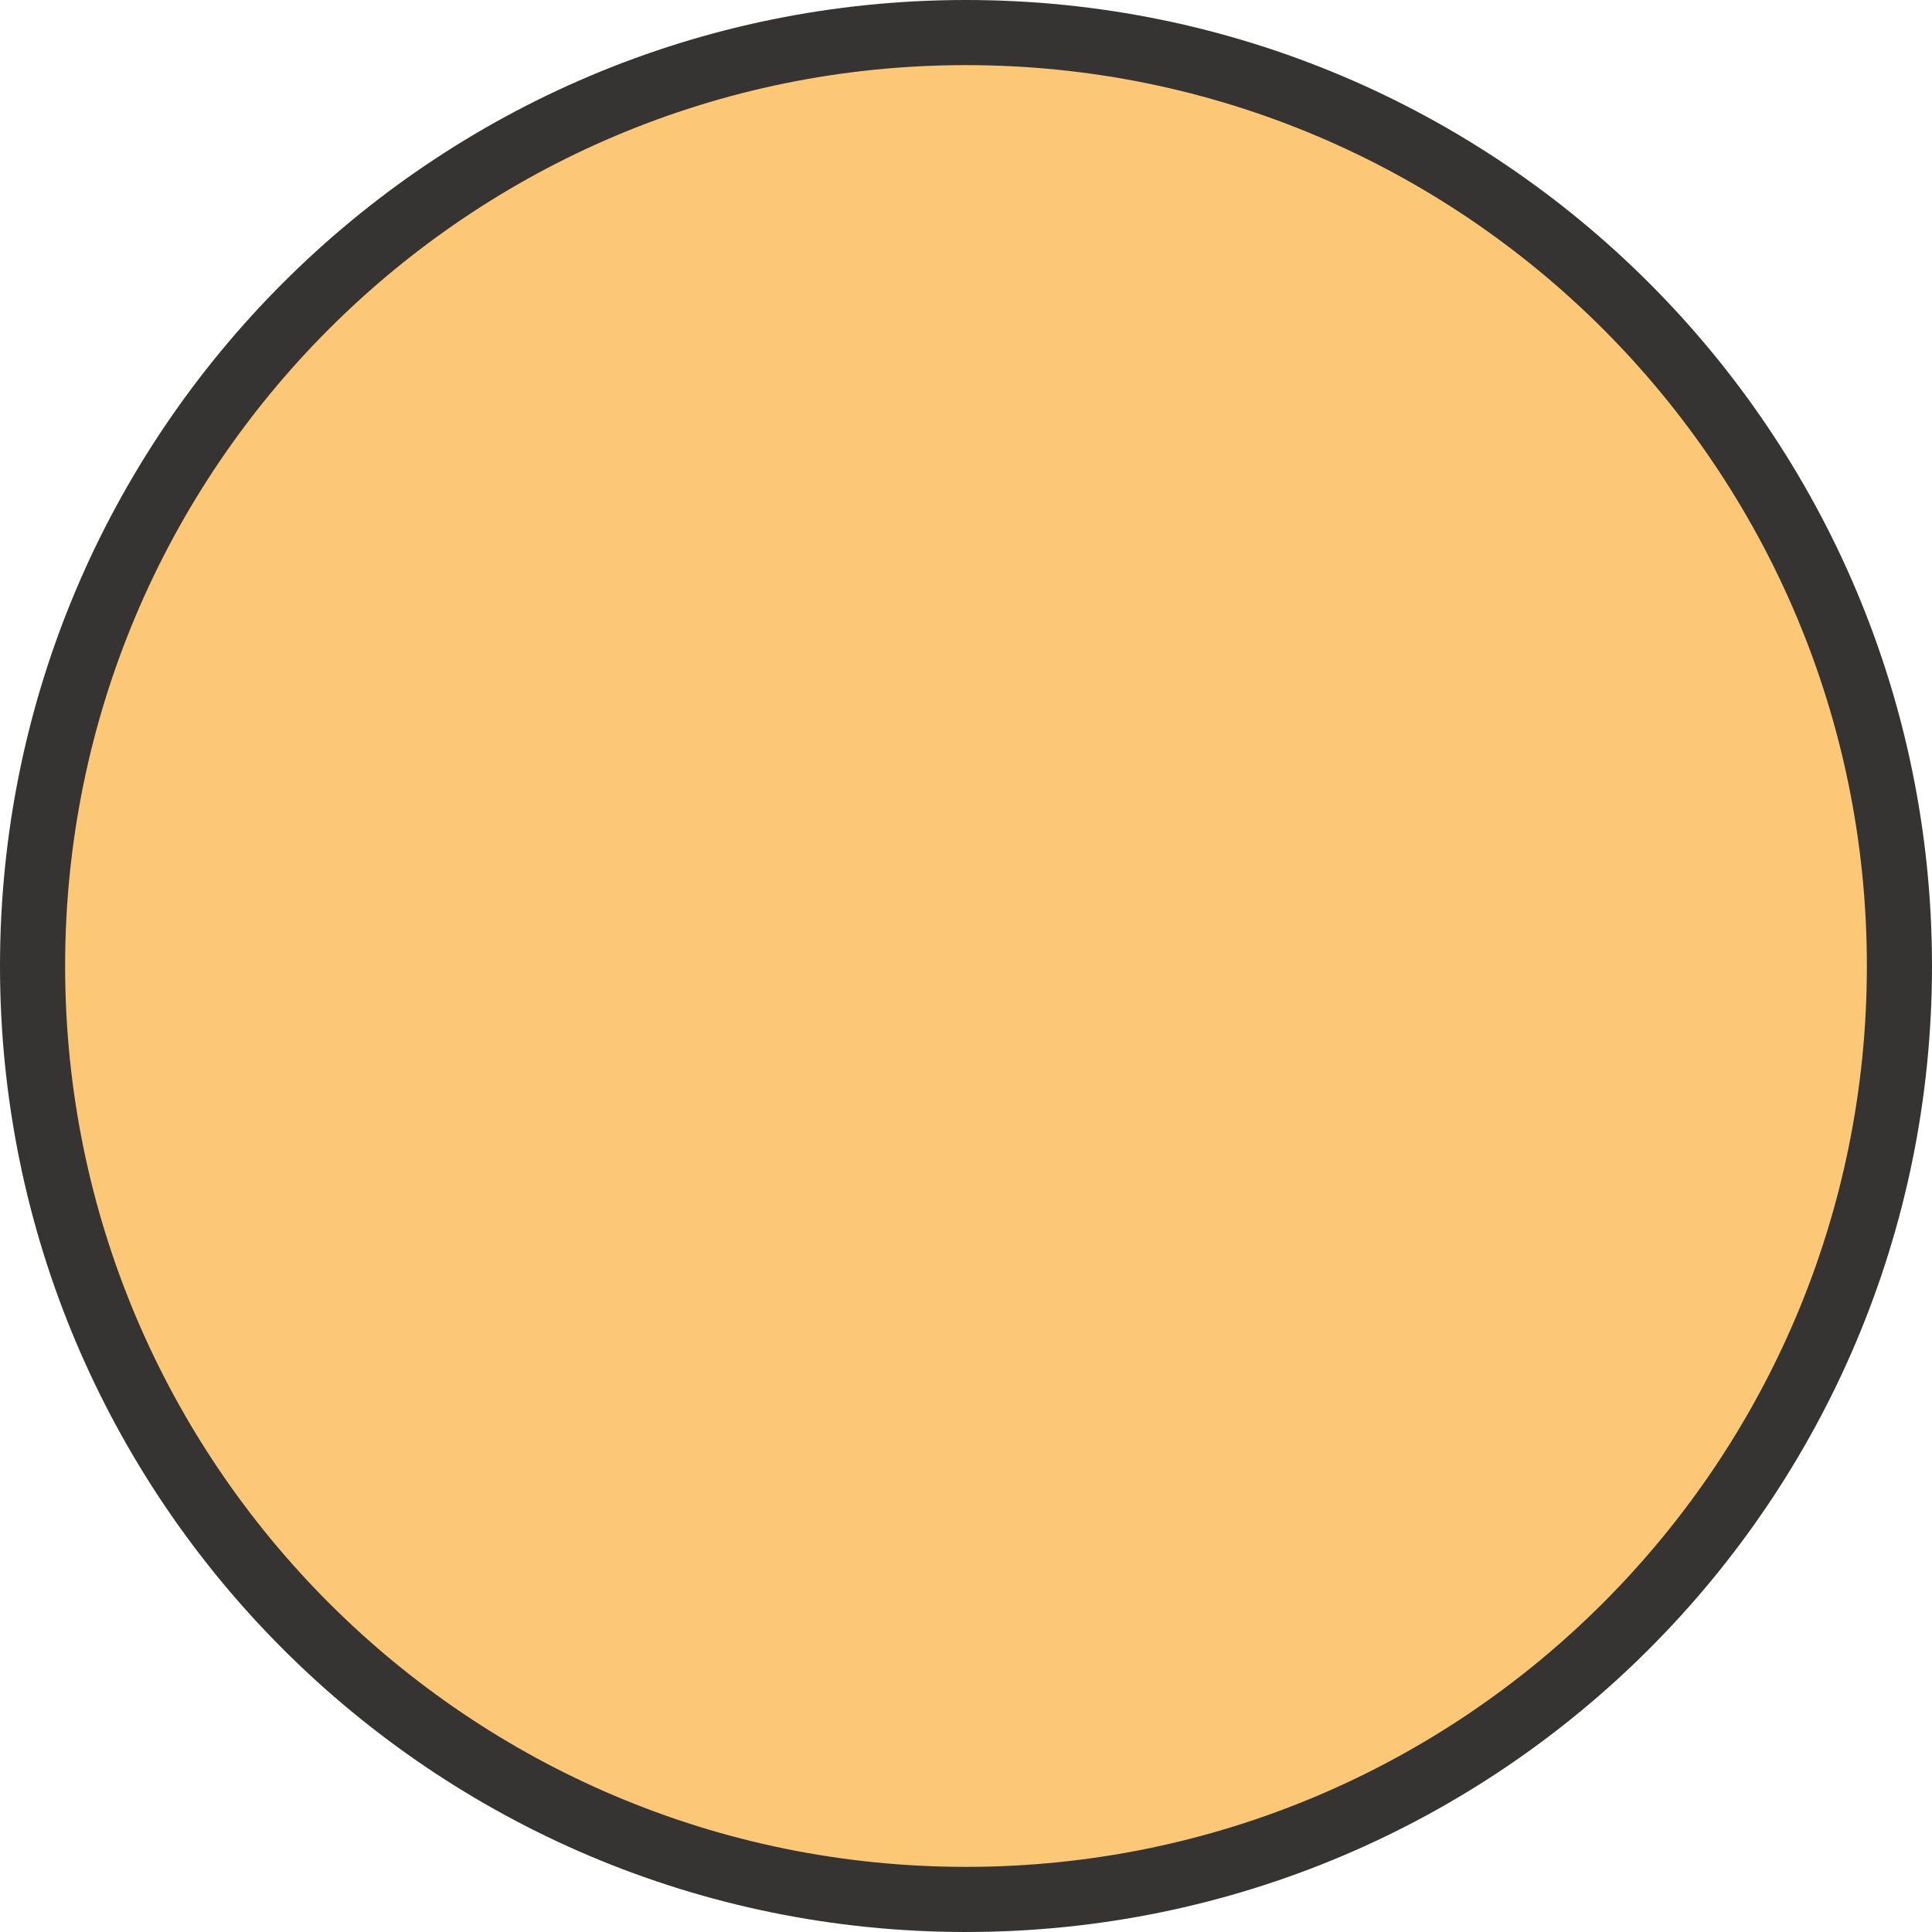
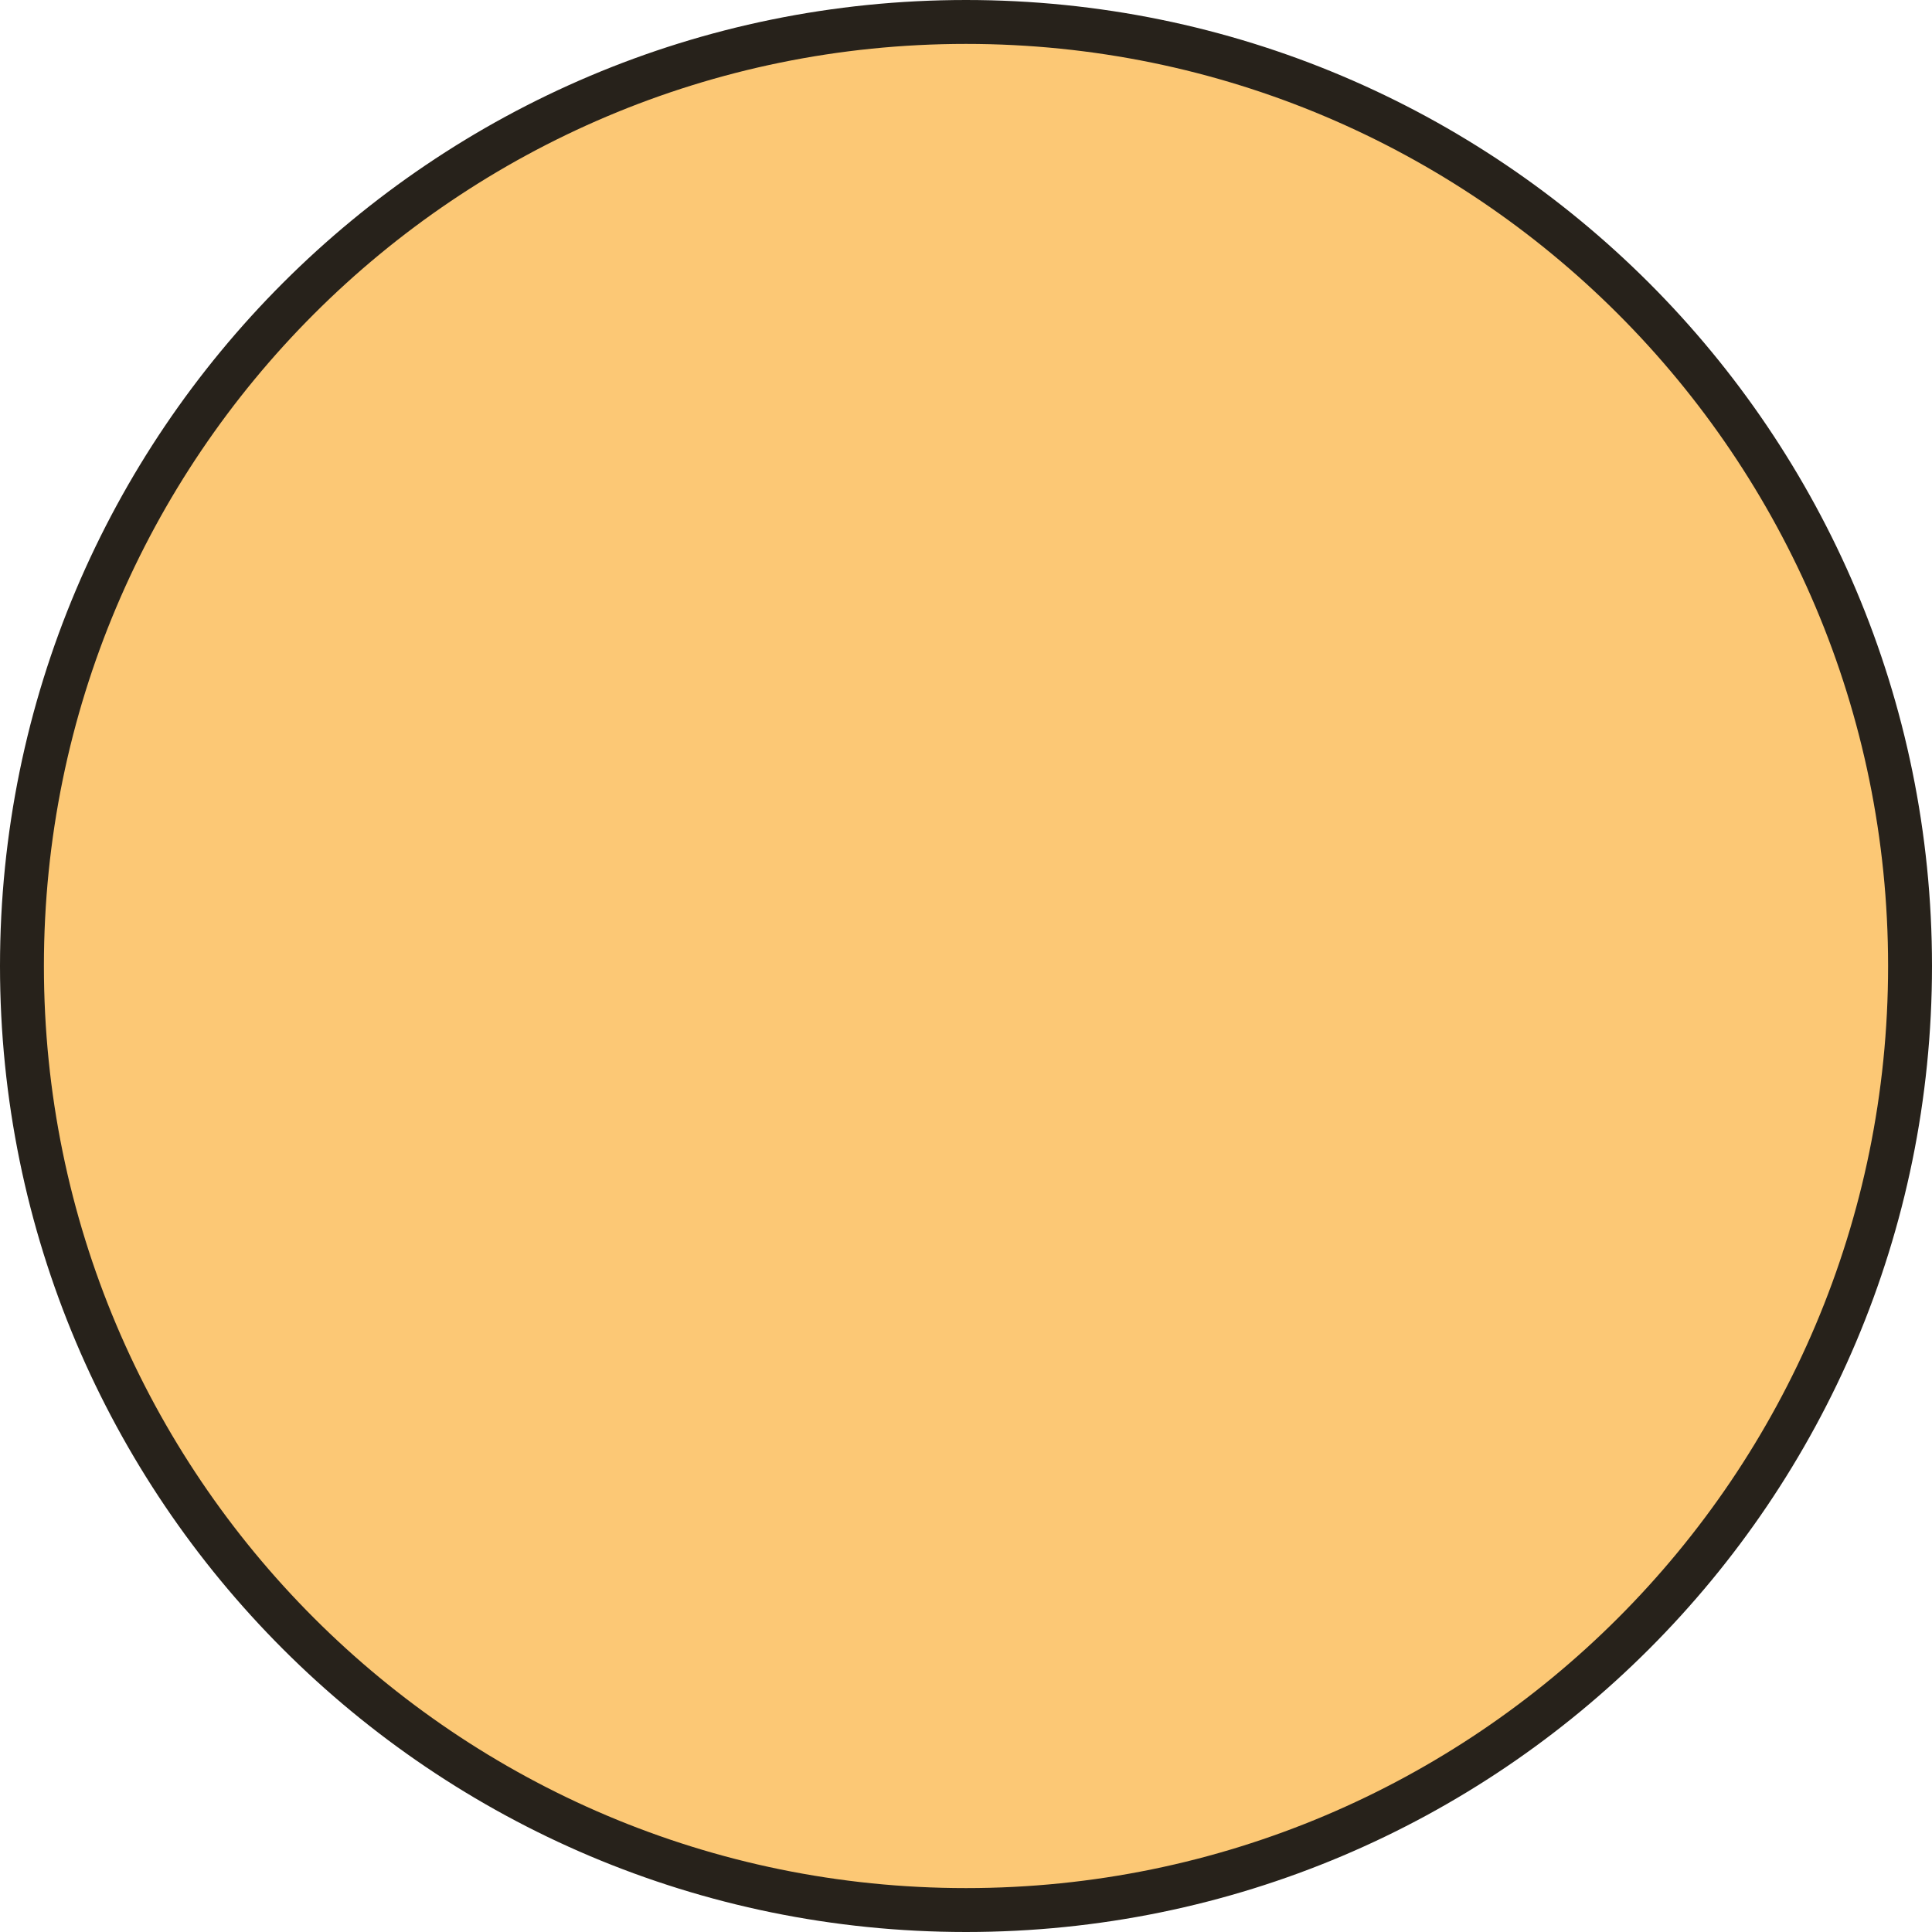
- <svg xmlns="http://www.w3.org/2000/svg" width="89" height="89" viewBox="0 0 89 89">
-   <g id="Grupo_5" data-name="Grupo 5" transform="translate(-0.5 -0.5)">
+ <svg xmlns="http://www.w3.org/2000/svg" width="88" height="88" viewBox="0 0 88 88">
+   <g id="Grupo_5" data-name="Grupo 5" transform="translate(-1 -1)">
    <g id="Grupo_4" data-name="Grupo 4" transform="translate(-0.801 -1)">
      <g id="Grupo_3" data-name="Grupo 3" transform="translate(2.801 3)">
        <g id="Grupo_1" data-name="Grupo 1" transform="translate(0 0)">
-           <circle id="path846" cx="43" cy="43" r="43" transform="translate(0)" fill="#fcc875" stroke="#363333" stroke-width="3" />
+           <circle id="path846" cx="43" cy="43" r="43" transform="translate(0)" fill="#fcc875" stroke="#27221b" stroke-width="2" />
        </g>
      </g>
    </g>
  </g>
</svg>
